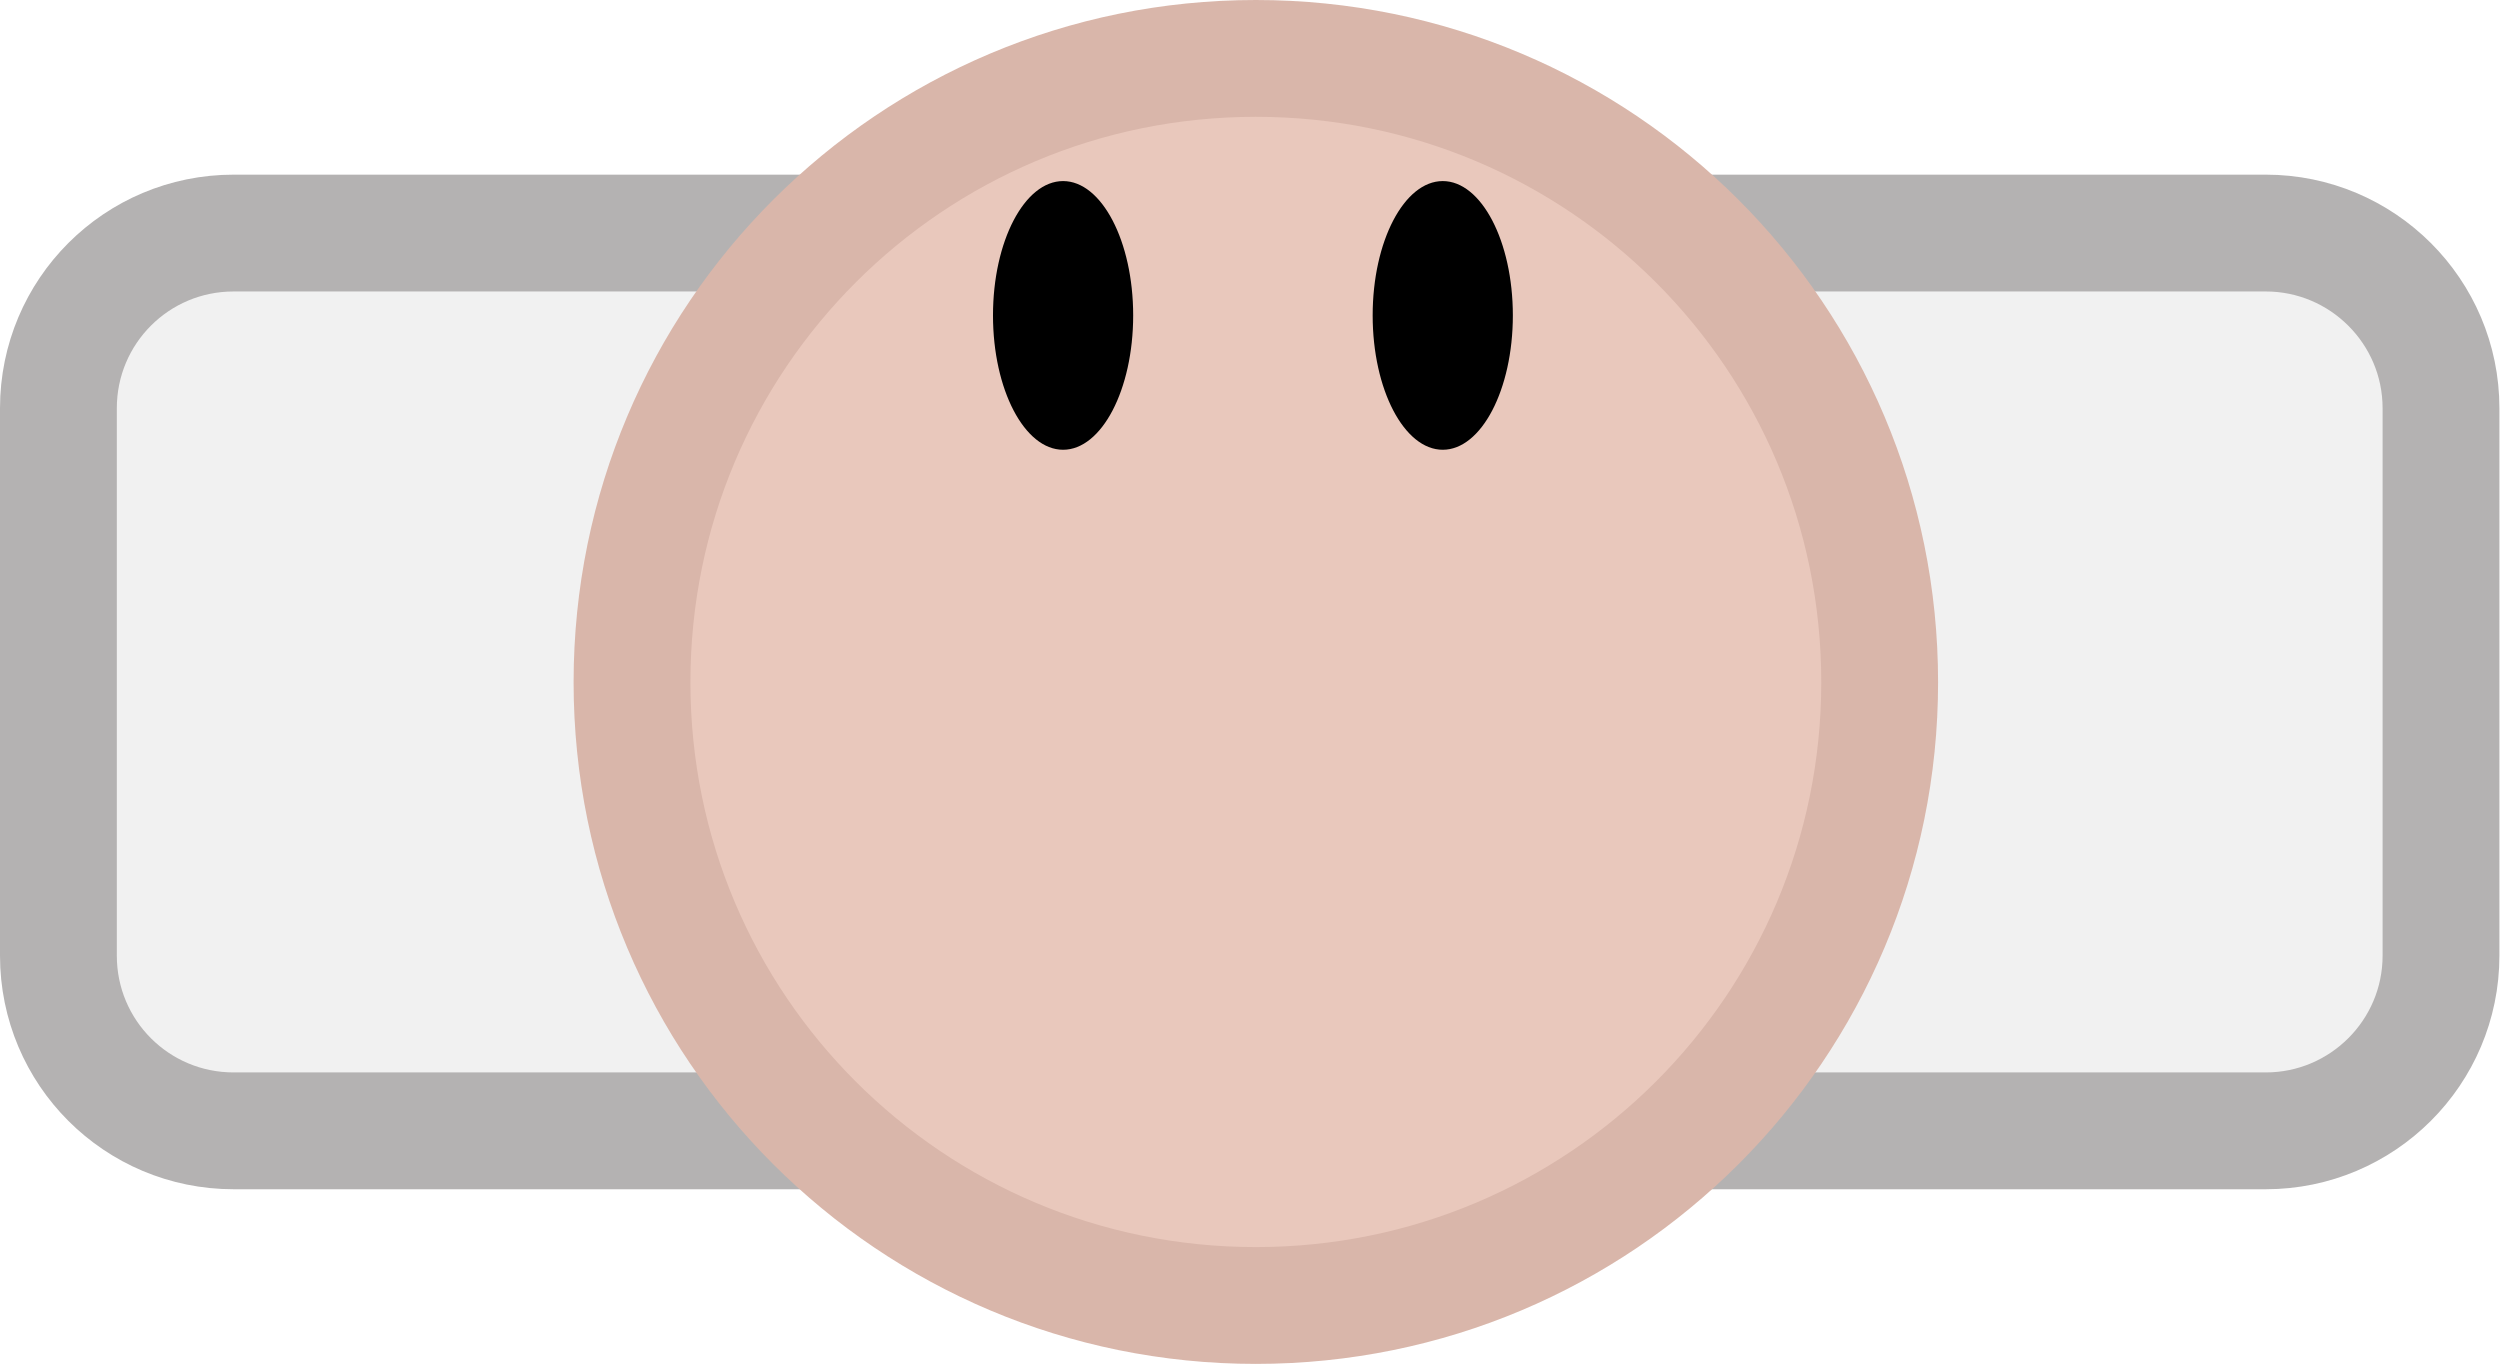
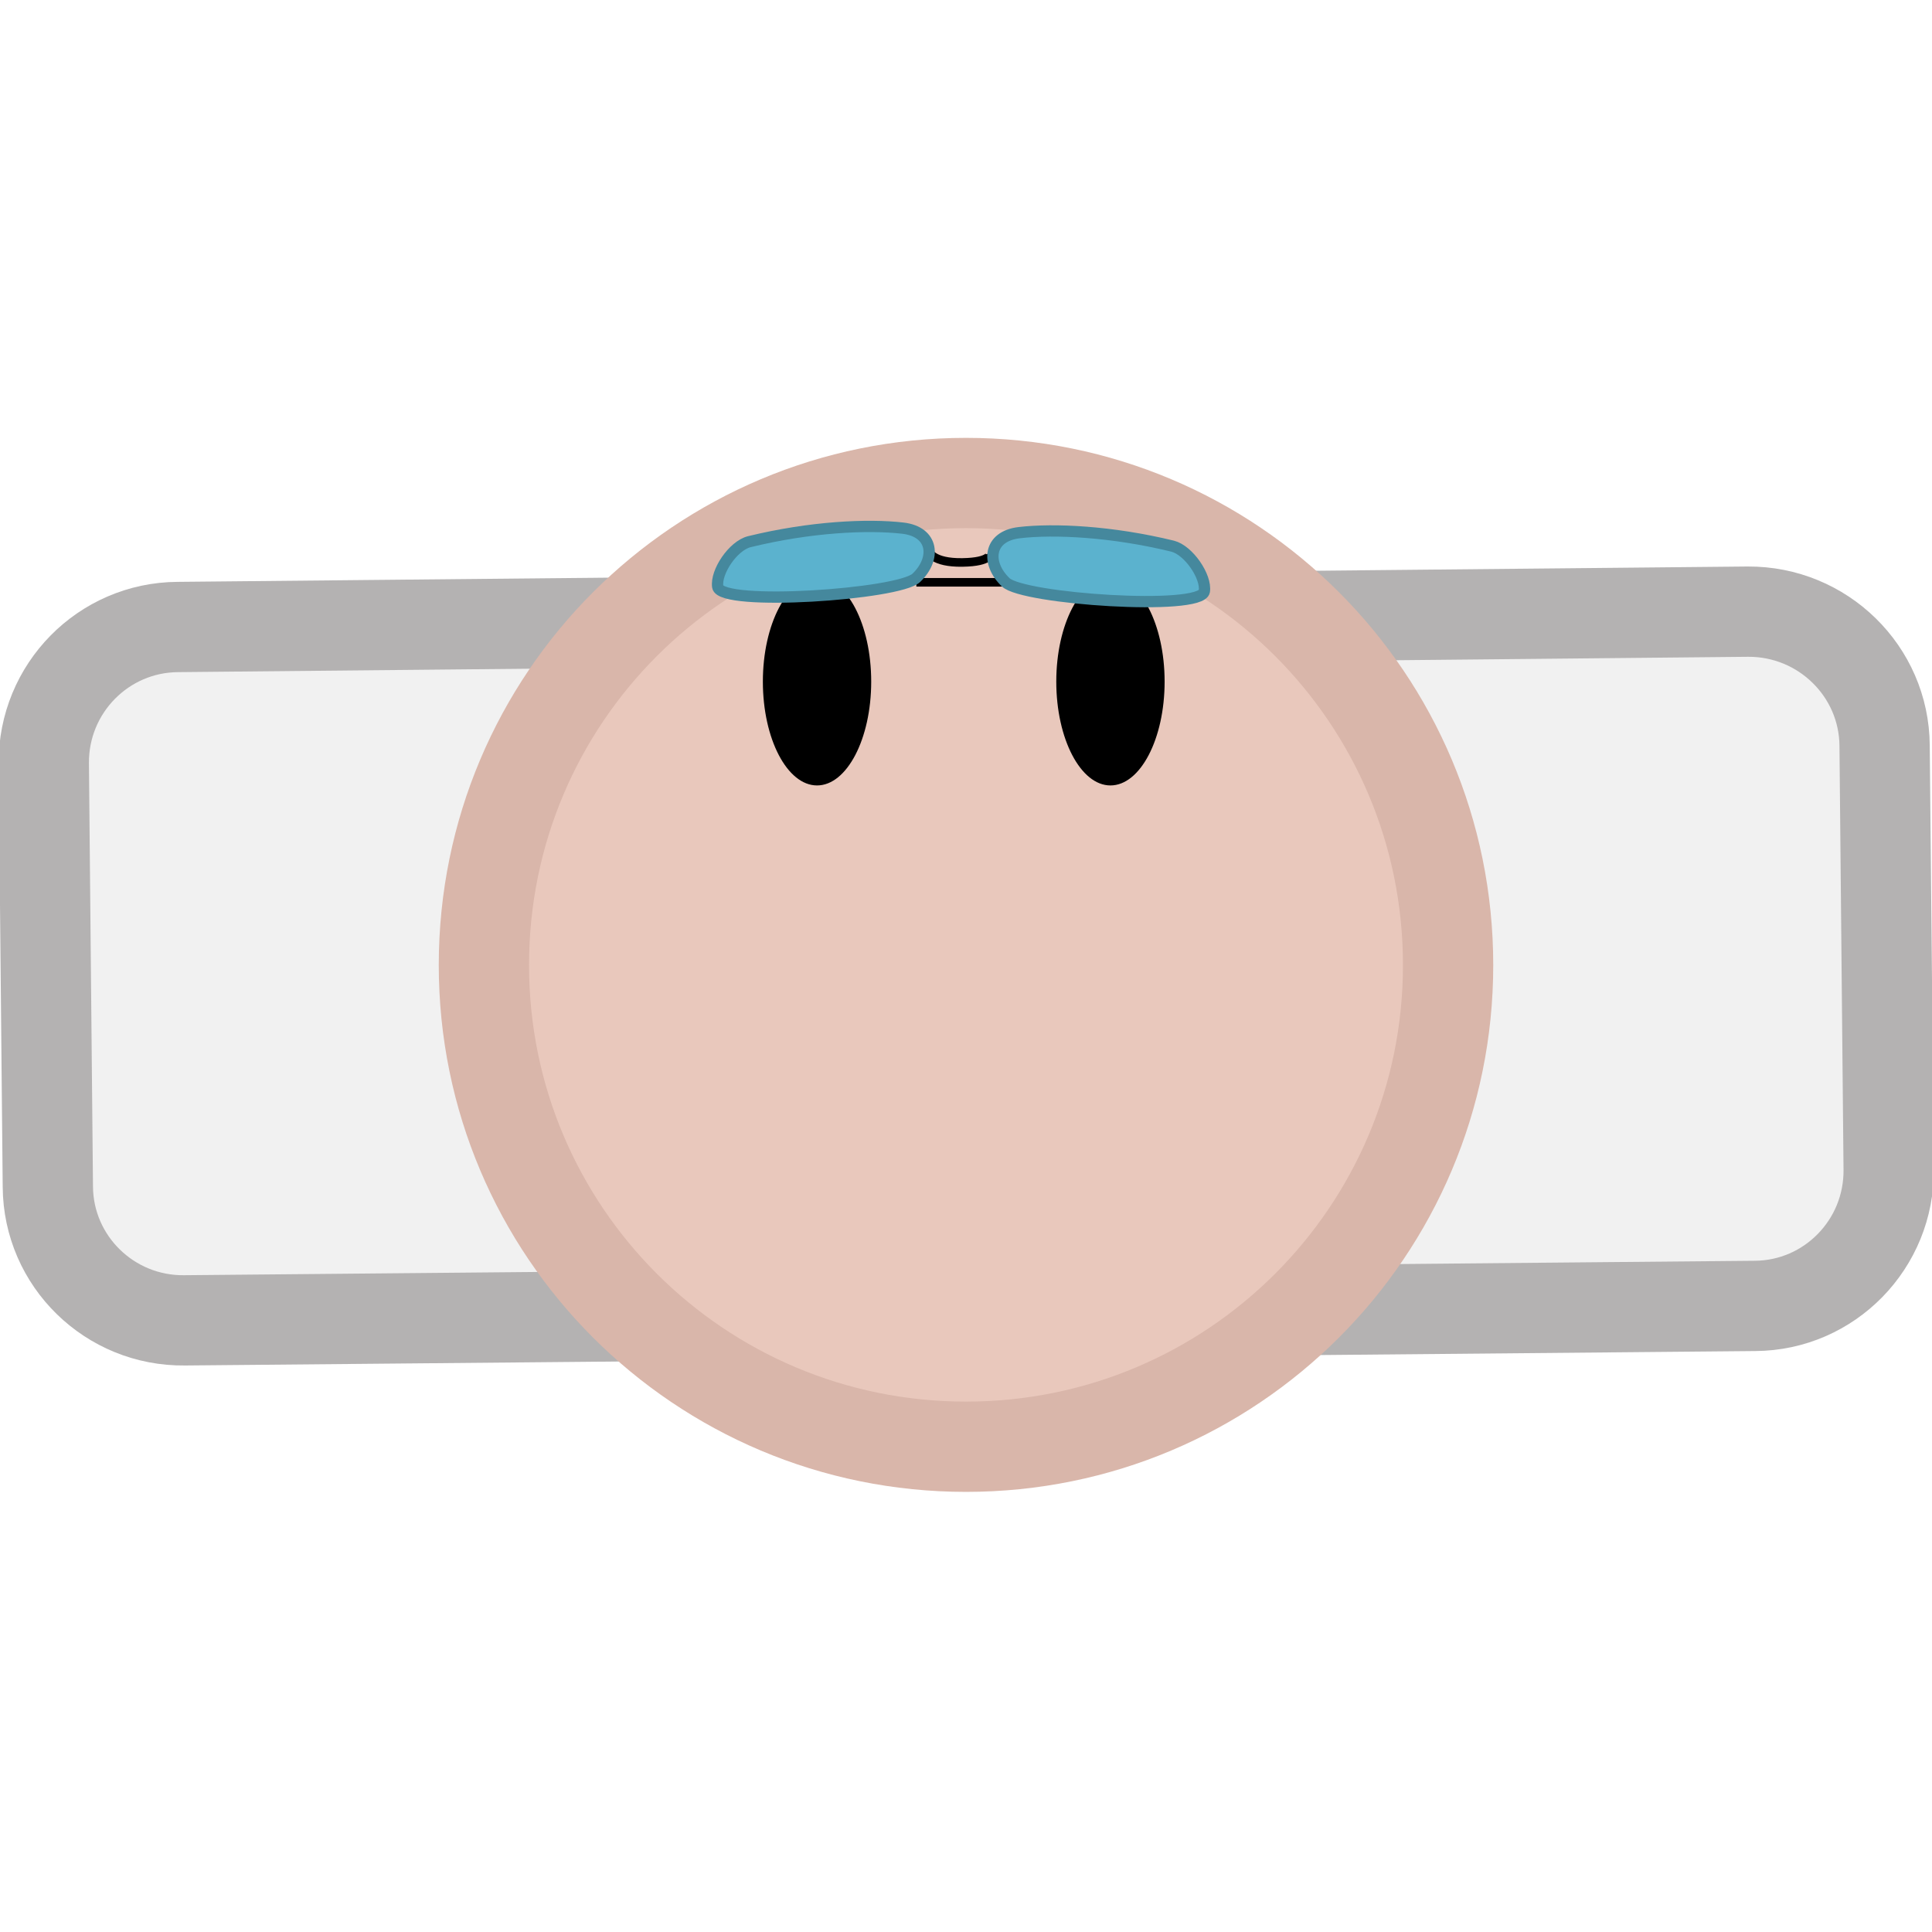
- <svg xmlns="http://www.w3.org/2000/svg" version="1.2" viewBox="0 0 428 234" width="428" height="234">
+ <svg xmlns="http://www.w3.org/2000/svg" version="1.2" viewBox="0 0 428 428" width="428" height="428">
  <style>
		.s0 { fill: #f1f1f1;stroke: #b4b2b2;stroke-miterlimit:100;stroke-width: 20 } 
		.s1 { fill: #e9c8bc;stroke: #d9b6aa;stroke-miterlimit:100;stroke-width: 20 } 
		.s2 { fill: #000000 } 
+ 		.s3 { fill: none;stroke: #000000;stroke-miterlimit:100;stroke-width: 1.9 } 
+ 		.s4 { fill: #5bb2ce;stroke: #45889d;stroke-miterlimit:100;stroke-width: 2.5 } 
	</style>
-   <path id="Shape 1" class="s0" d="m40 39.9h347.9c16.5 0 30 13.4 30 30v93.7c0 16.6-13.5 30-30 30h-347.9c-16.6 0-30-13.4-30-30v-93.7c0-16.6 13.4-30 30-30z" />
-   <path id="Layer 1" class="s1" d="m215 223.5c-59 0-106.8-47.7-106.8-106.7 0-59.1 47.8-106.8 106.8-106.8 59 0 106.8 47.7 106.8 106.8 0 59-47.8 106.7-106.8 106.7z" />
-   <path id="Shape 2" class="s2" d="m247 77c-6.6 0-12-10.3-12-23 0-12.7 5.4-23 12-23 6.6 0 12 10.3 12 23 0 12.7-5.4 23-12 23zm0 0c-6.6 0-12-10.3-12-23 0-12.7 5.4-23 12-23 6.6 0 12 10.3 12 23 0 12.7-5.4 23-12 23z" />
-   <path id="Shape 2 copy" class="s2" d="m182 77c-6.6 0-12-10.3-12-23 0-12.7 5.4-23 12-23 6.6 0 12 10.3 12 23 0 12.7-5.4 23-12 23zm0 0c-6.6 0-12-10.3-12-23 0-12.7 5.4-23 12-23 6.6 0 12 10.3 12 23 0 12.7-5.4 23-12 23z" />
+   <path id="Shape 1" class="s0" d="m39.4 138.9l347.8-3.4c16.6-0.1 30.2 13.2 30.3 29.7l0.9 93.8c0.2 16.6-13.1 30.2-29.6 30.3l-347.9 3.2c-16.6 0.2-30.2-13.1-30.3-29.6l-0.9-93.8c-0.1-16.6 13.2-30.1 29.7-30.2z" />
+   <path id="Layer 1" class="s1" d="m214 320.5c-59 0-106.8-47.7-106.8-106.7 0-59.1 47.8-106.8 106.8-106.8 59 0 106.8 47.7 106.8 106.8 0 59-47.8 106.7-106.8 106.7z" />
+   <path id="Shape 6" class="s2" d="m246 174c-6.6 0-12-10.3-12-23 0-12.7 5.4-23 12-23 6.6 0 12 10.3 12 23 0 12.7-5.4 23-12 23z" />
+   <path id="Shape 6 copy" class="s2" d="m181 174c-6.6 0-12-10.3-12-23 0-12.7 5.4-23 12-23 6.6 0 12 10.3 12 23 0 12.7-5.4 23-12 23z" />
+   <path id="Shape 8" class="s3" d="m203 129h19" />
+   <path id="Shape 9" class="s3" d="m205.8 122.2c0 0 0.8 2.5 7.4 2.4 6.5-0.1 6.1-2 6.1-2" />
+   <path id="Shape 7" class="s4" d="m166 120c-3.6 0.9-7.5 6.7-7 10 0.7 4.4 40.2 1.7 44-2 4.4-4.2 3.9-10.2-3-11-7.8-0.9-20.5-0.3-34 3zm0 0c-3.6 0.9-7.5 6.7-7 10 0.7 4.4 40.2 1.7 44-2 4.4-4.2 3.9-10.2-3-11-7.8-0.9-20.5-0.3-34 3zm0 0c-3.6 0.9-7.5 6.7-7 10 0.7 4.4 40.2 1.7 44-2 4.4-4.2 3.9-10.2-3-11-7.8-0.9-20.5-0.3-34 3z" />
+   <path id="Shape 7 copy" class="s4" d="m259.8 121c3.5 0.9 7.5 6.7 7 10-0.8 4.4-40.2 1.7-44-2-4.4-4.2-3.9-10.2 3-11 7.7-0.9 20.5-0.3 34 3zm0 0c3.5 0.9 7.5 6.7 7 10-0.8 4.4-40.2 1.7-44-2-4.4-4.2-3.9-10.2 3-11 7.7-0.9 20.5-0.3 34 3zm0 0c3.5 0.9 7.5 6.7 7 10-0.8 4.4-40.2 1.7-44-2-4.4-4.2-3.9-10.2 3-11 7.7-0.9 20.5-0.3 34 3z" />
</svg>
